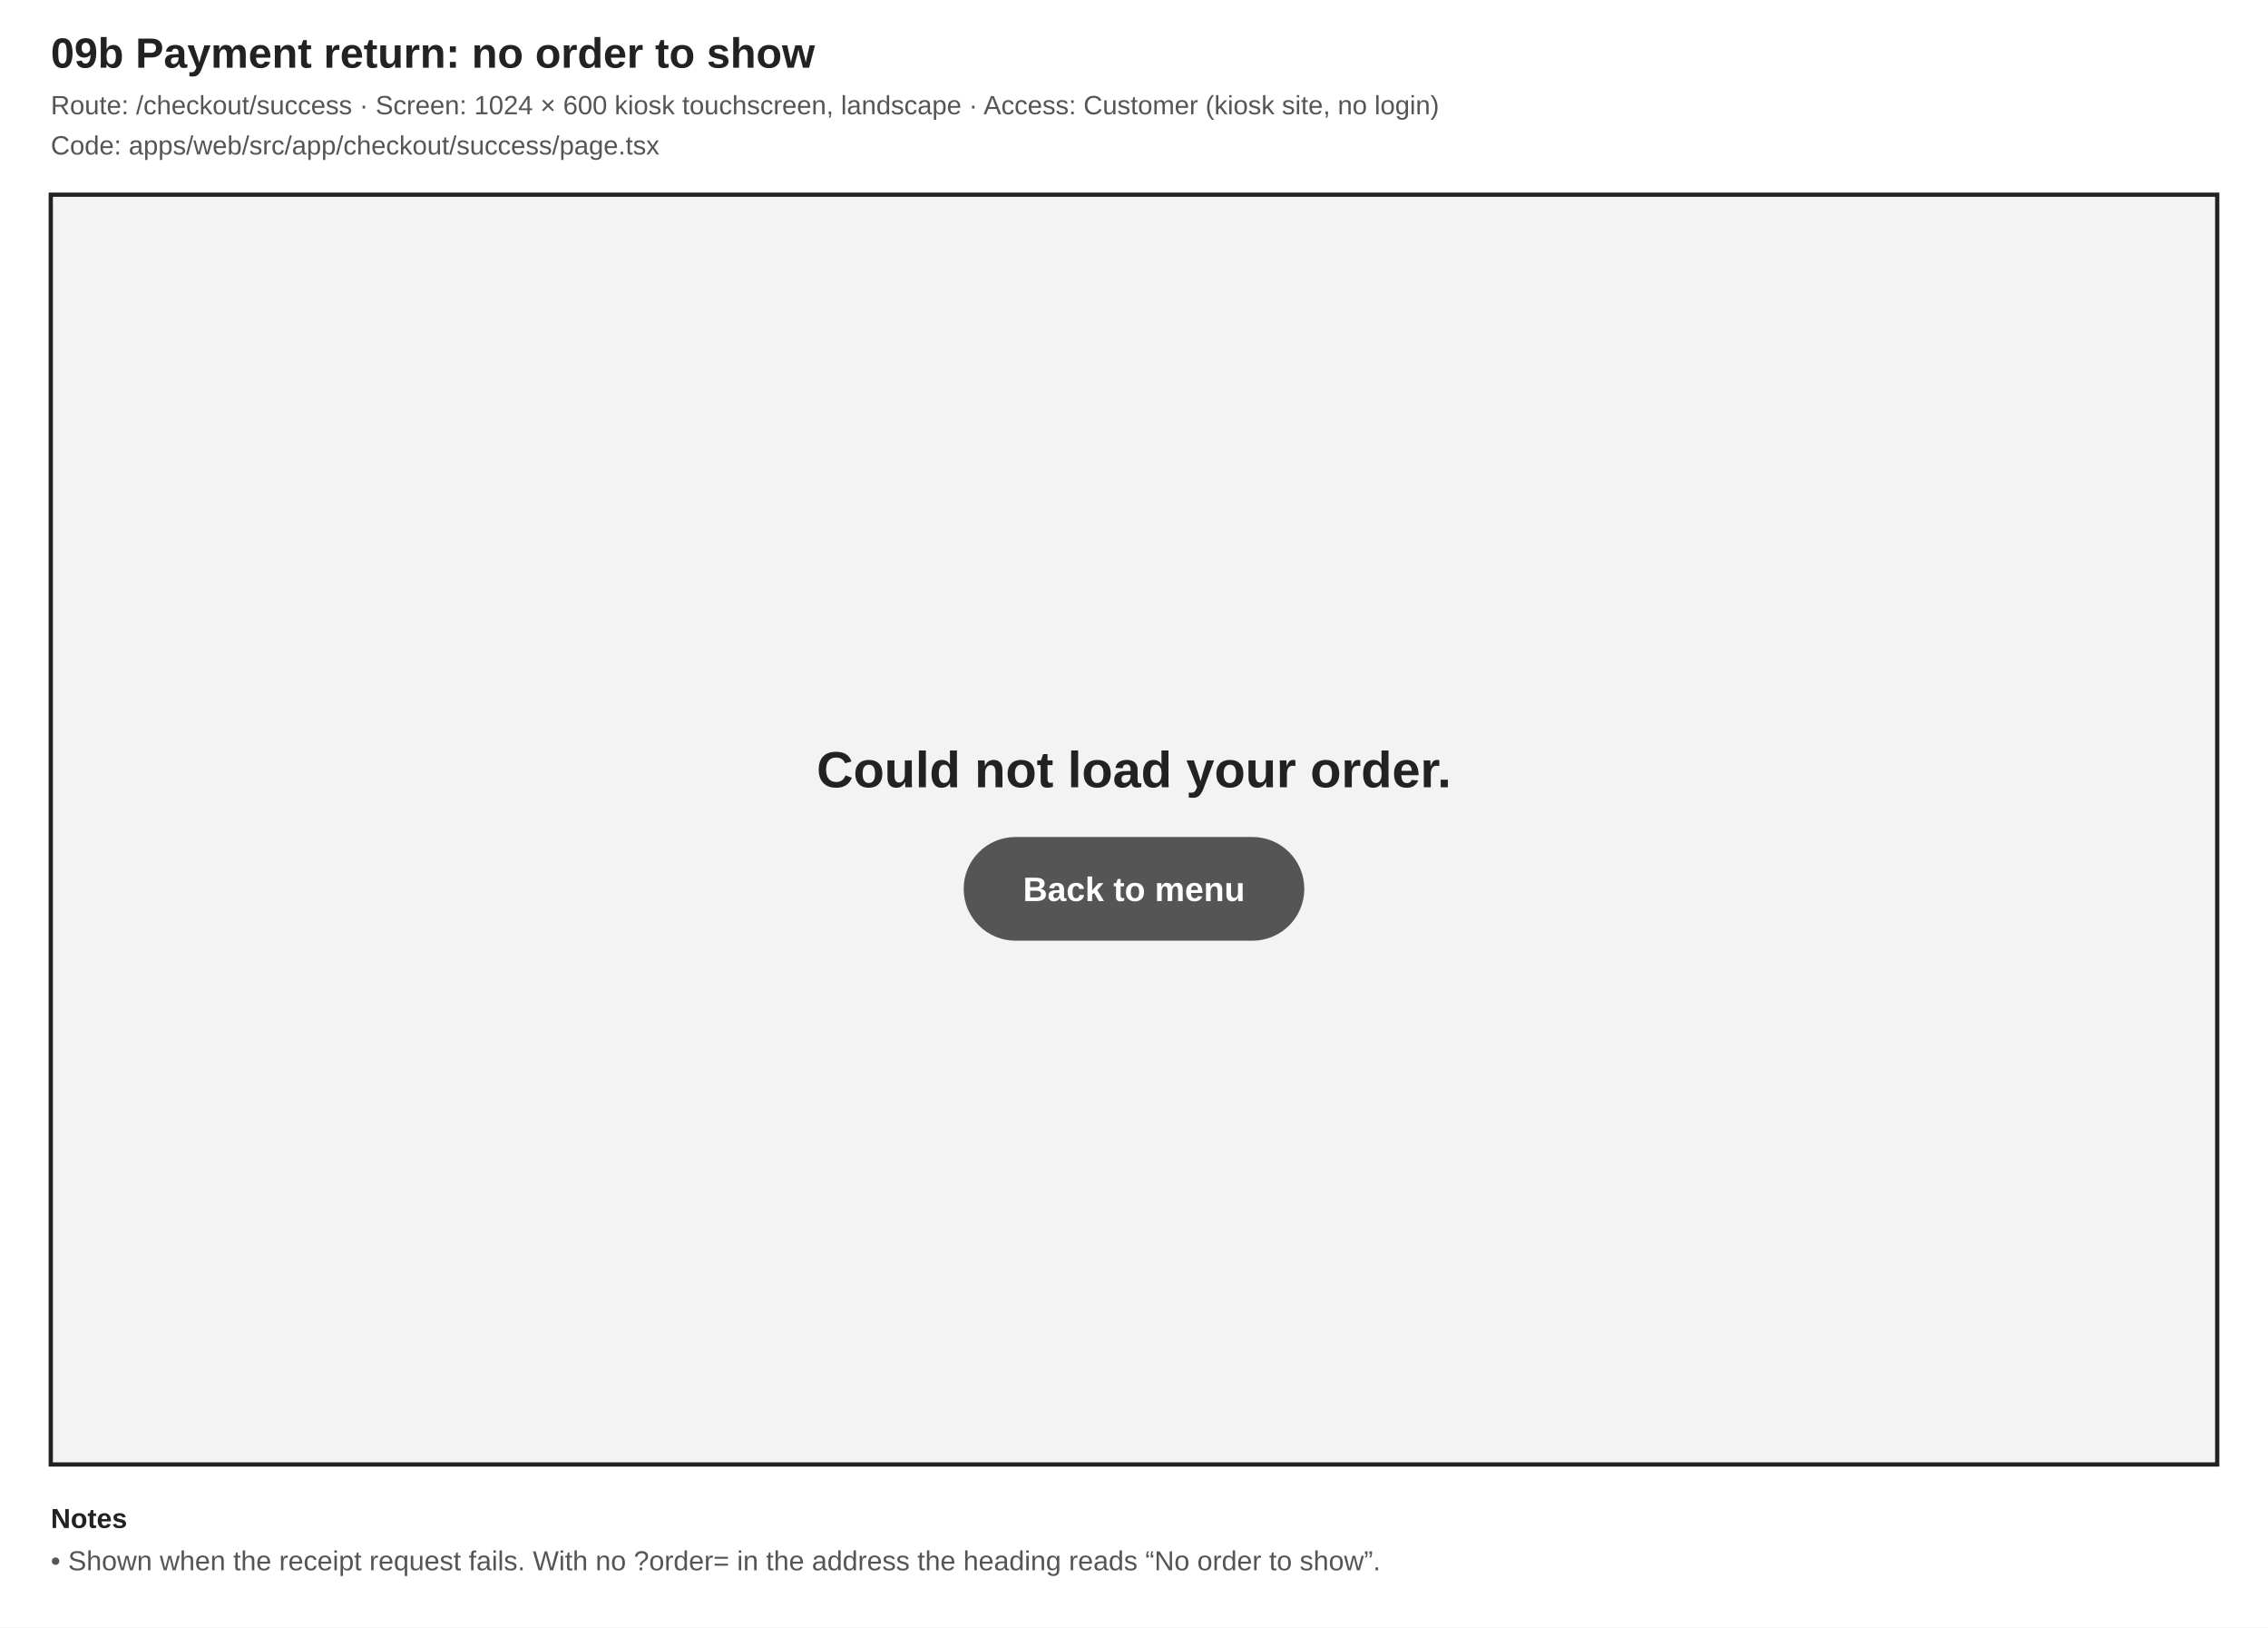
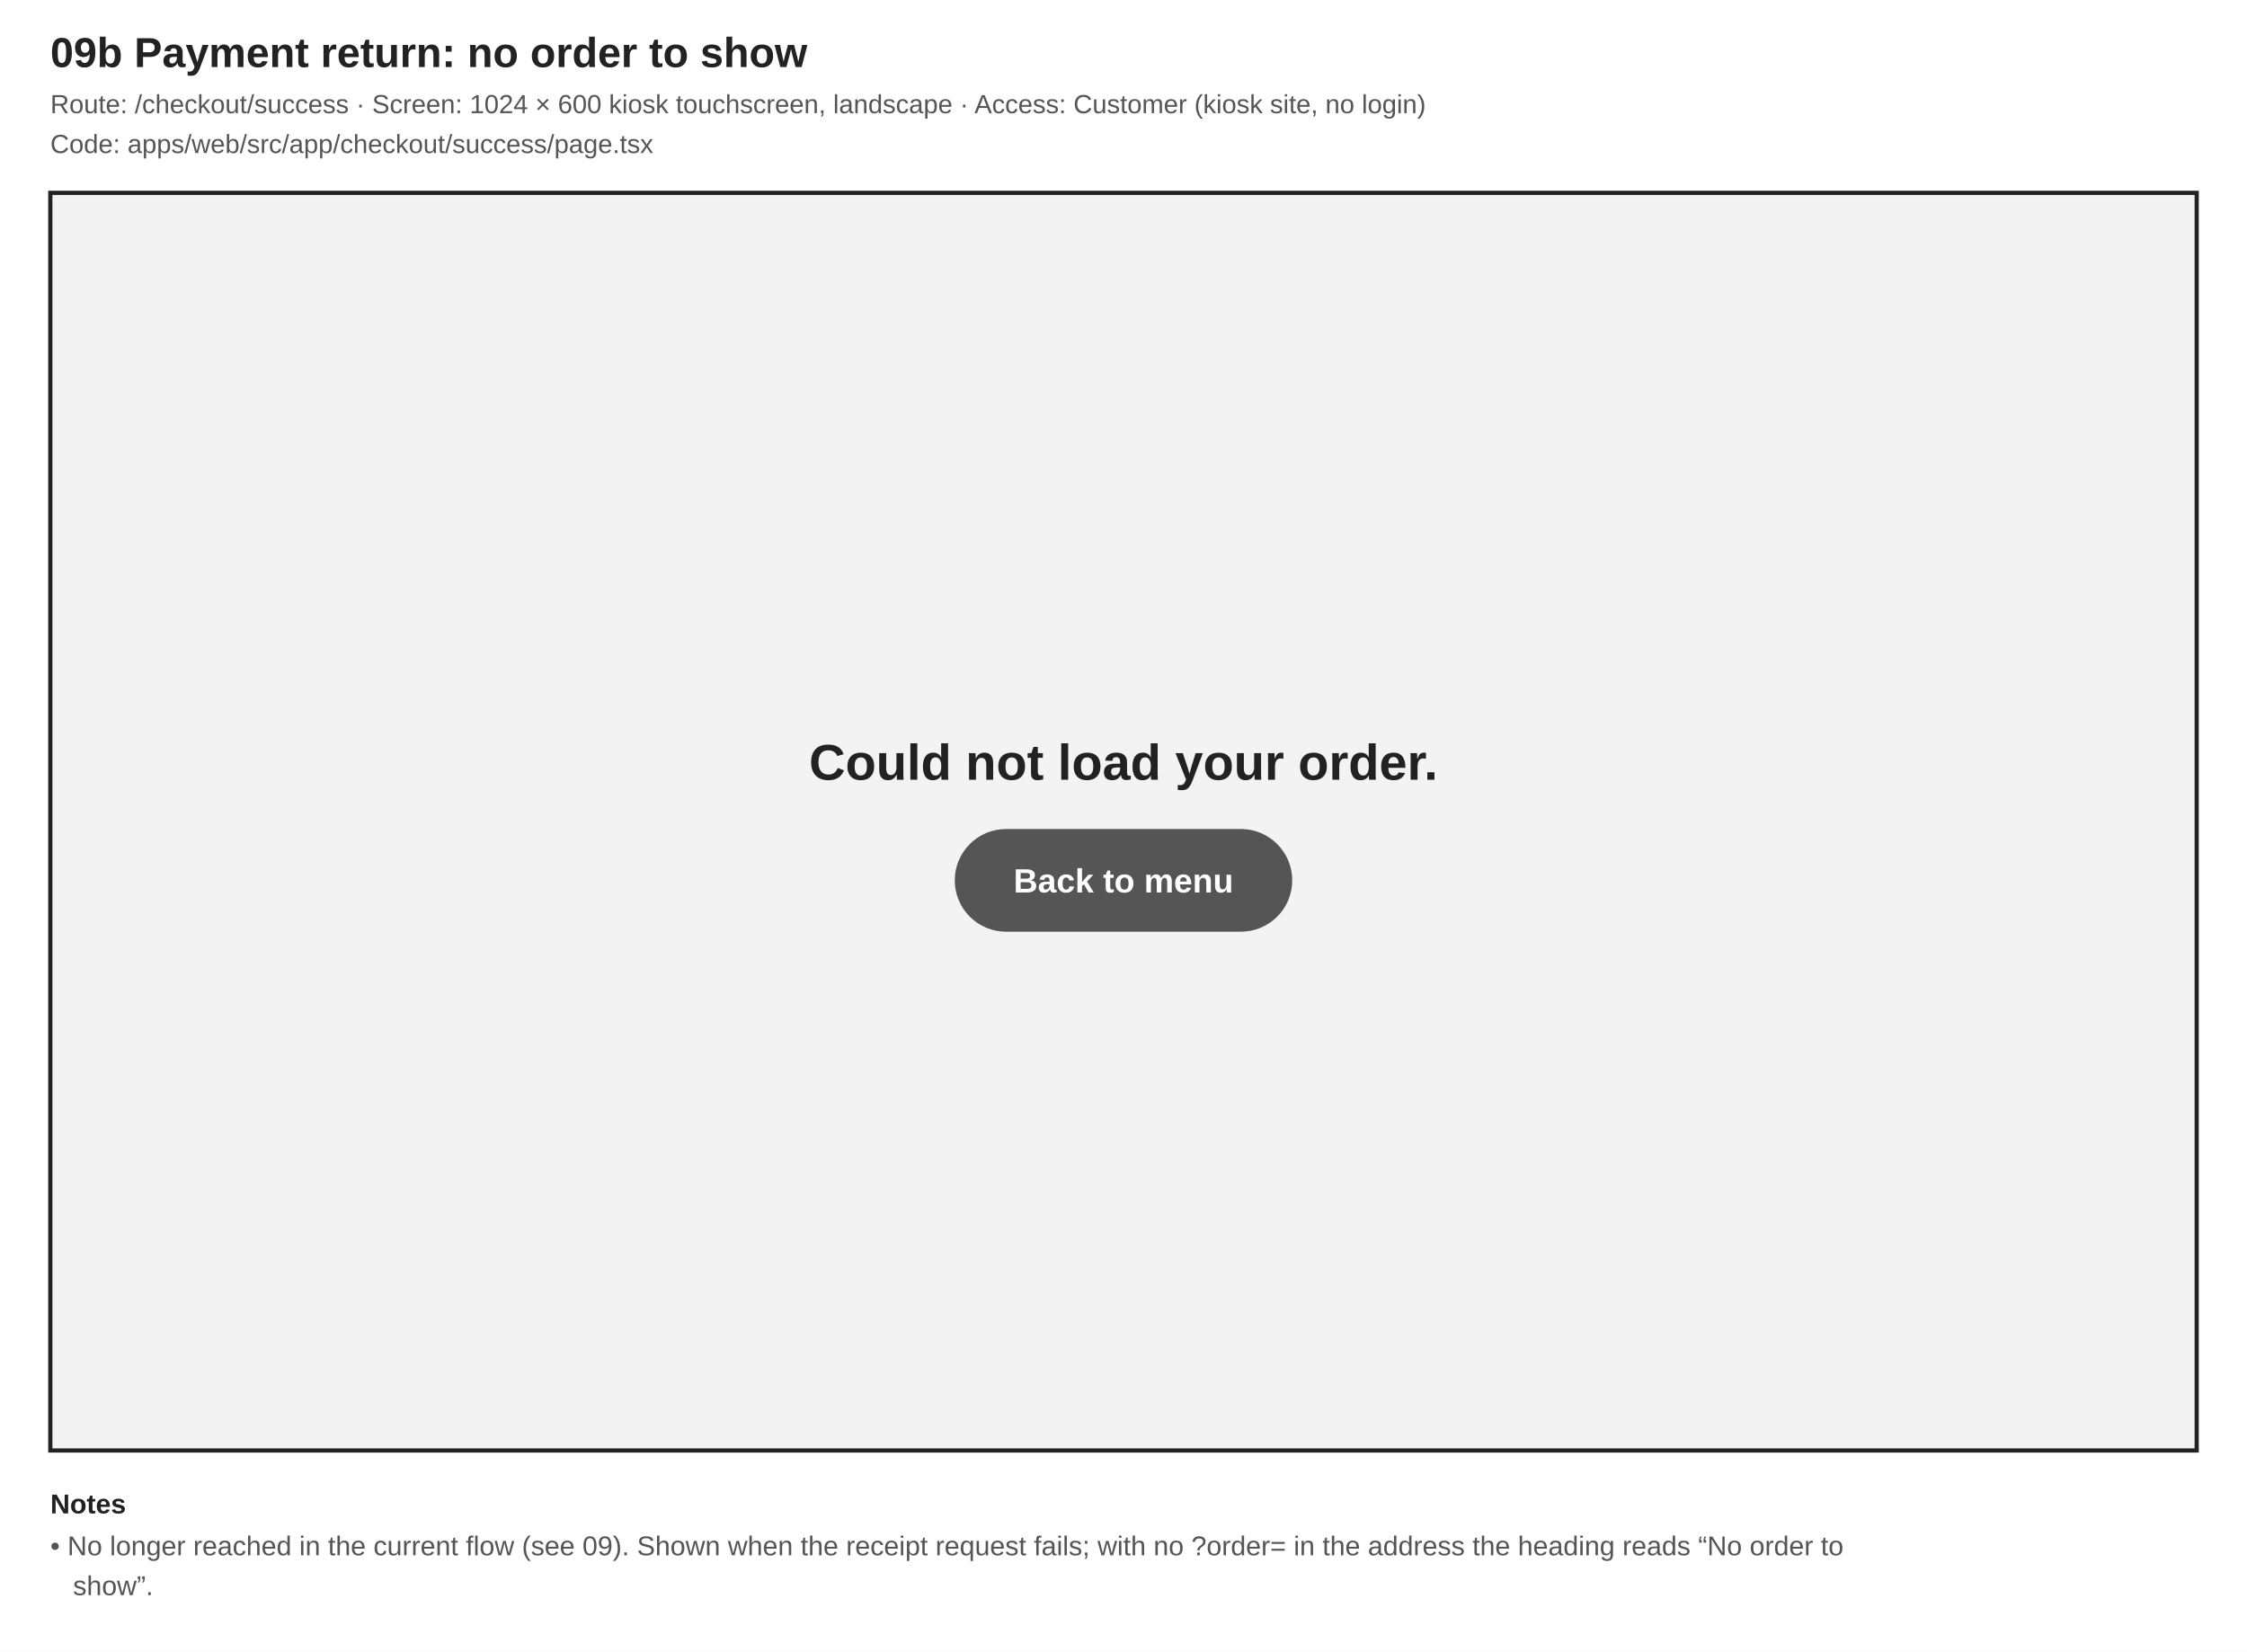
- <svg xmlns="http://www.w3.org/2000/svg" width="1072" height="769" viewBox="0 0 1072 769">
-   <rect x="0" y="0" width="1072" height="769" fill="#ffffff" />
+ <svg xmlns="http://www.w3.org/2000/svg" width="1072" height="788" viewBox="0 0 1072 788">
+   <rect x="0" y="0" width="1072" height="788" fill="#ffffff" />
  <text x="24" y="32" font-family="Arial, Helvetica, sans-serif" font-size="20" font-weight="700" fill="#222222">09b  Payment return: no order to show</text>
  <text x="24" y="54" font-family="Arial, Helvetica, sans-serif" font-size="12.5" fill="#555555">Route: /checkout/success   ·   Screen: 1024 × 600 kiosk touchscreen, landscape   ·   Access: Customer (kiosk site, no login)</text>
  <text x="24" y="73" font-family="Arial, Helvetica, sans-serif" font-size="12.5" fill="#555555">Code: apps/web/src/app/checkout/success/page.tsx</text>
  <text x="24" y="722" font-family="Arial, Helvetica, sans-serif" font-size="13" font-weight="700" fill="#222222">Notes</text>
-   <text x="24" y="742" font-family="Arial, Helvetica, sans-serif" font-size="13" fill="#555555" xml:space="preserve">• Shown when the receipt request fails. With no ?order= in the address the heading reads “No order to show”.</text>
+   <text x="24" y="742" font-family="Arial, Helvetica, sans-serif" font-size="13" fill="#555555" xml:space="preserve">• No longer reached in the current flow (see 09). Shown when the receipt request fails; with no ?order= in the address the heading reads “No order to</text>
+   <text x="24" y="761" font-family="Arial, Helvetica, sans-serif" font-size="13" fill="#555555" xml:space="preserve">   show”.</text>
  <g transform="translate(24,92)">
    <clipPath id="frame">
      <rect x="0" y="0" width="1024" height="600" />
    </clipPath>
    <g clip-path="url(#frame)">
      <rect x="0" y="0" width="1024" height="600" fill="#ffffff" />
      <rect x="0" y="0" width="1024" height="600" rx="0" fill="#f3f3f3" stroke="none" />
      <text x="512.0" y="280" font-family="Arial, Helvetica, sans-serif" font-size="24" font-weight="700" text-anchor="middle" fill="#222222">Could not load your order.</text>
      <rect x="432.0" y="304" width="160" height="48" rx="24" fill="#555555" stroke="#555555" stroke-width="1" />
      <text x="512.0" y="333.76" font-family="Arial, Helvetica, sans-serif" font-size="16" font-weight="700" text-anchor="middle" fill="#ffffff">Back to menu</text>
    </g>
    <rect x="0" y="0" width="1024" height="600" fill="none" stroke="#222222" stroke-width="2" />
  </g>
</svg>
